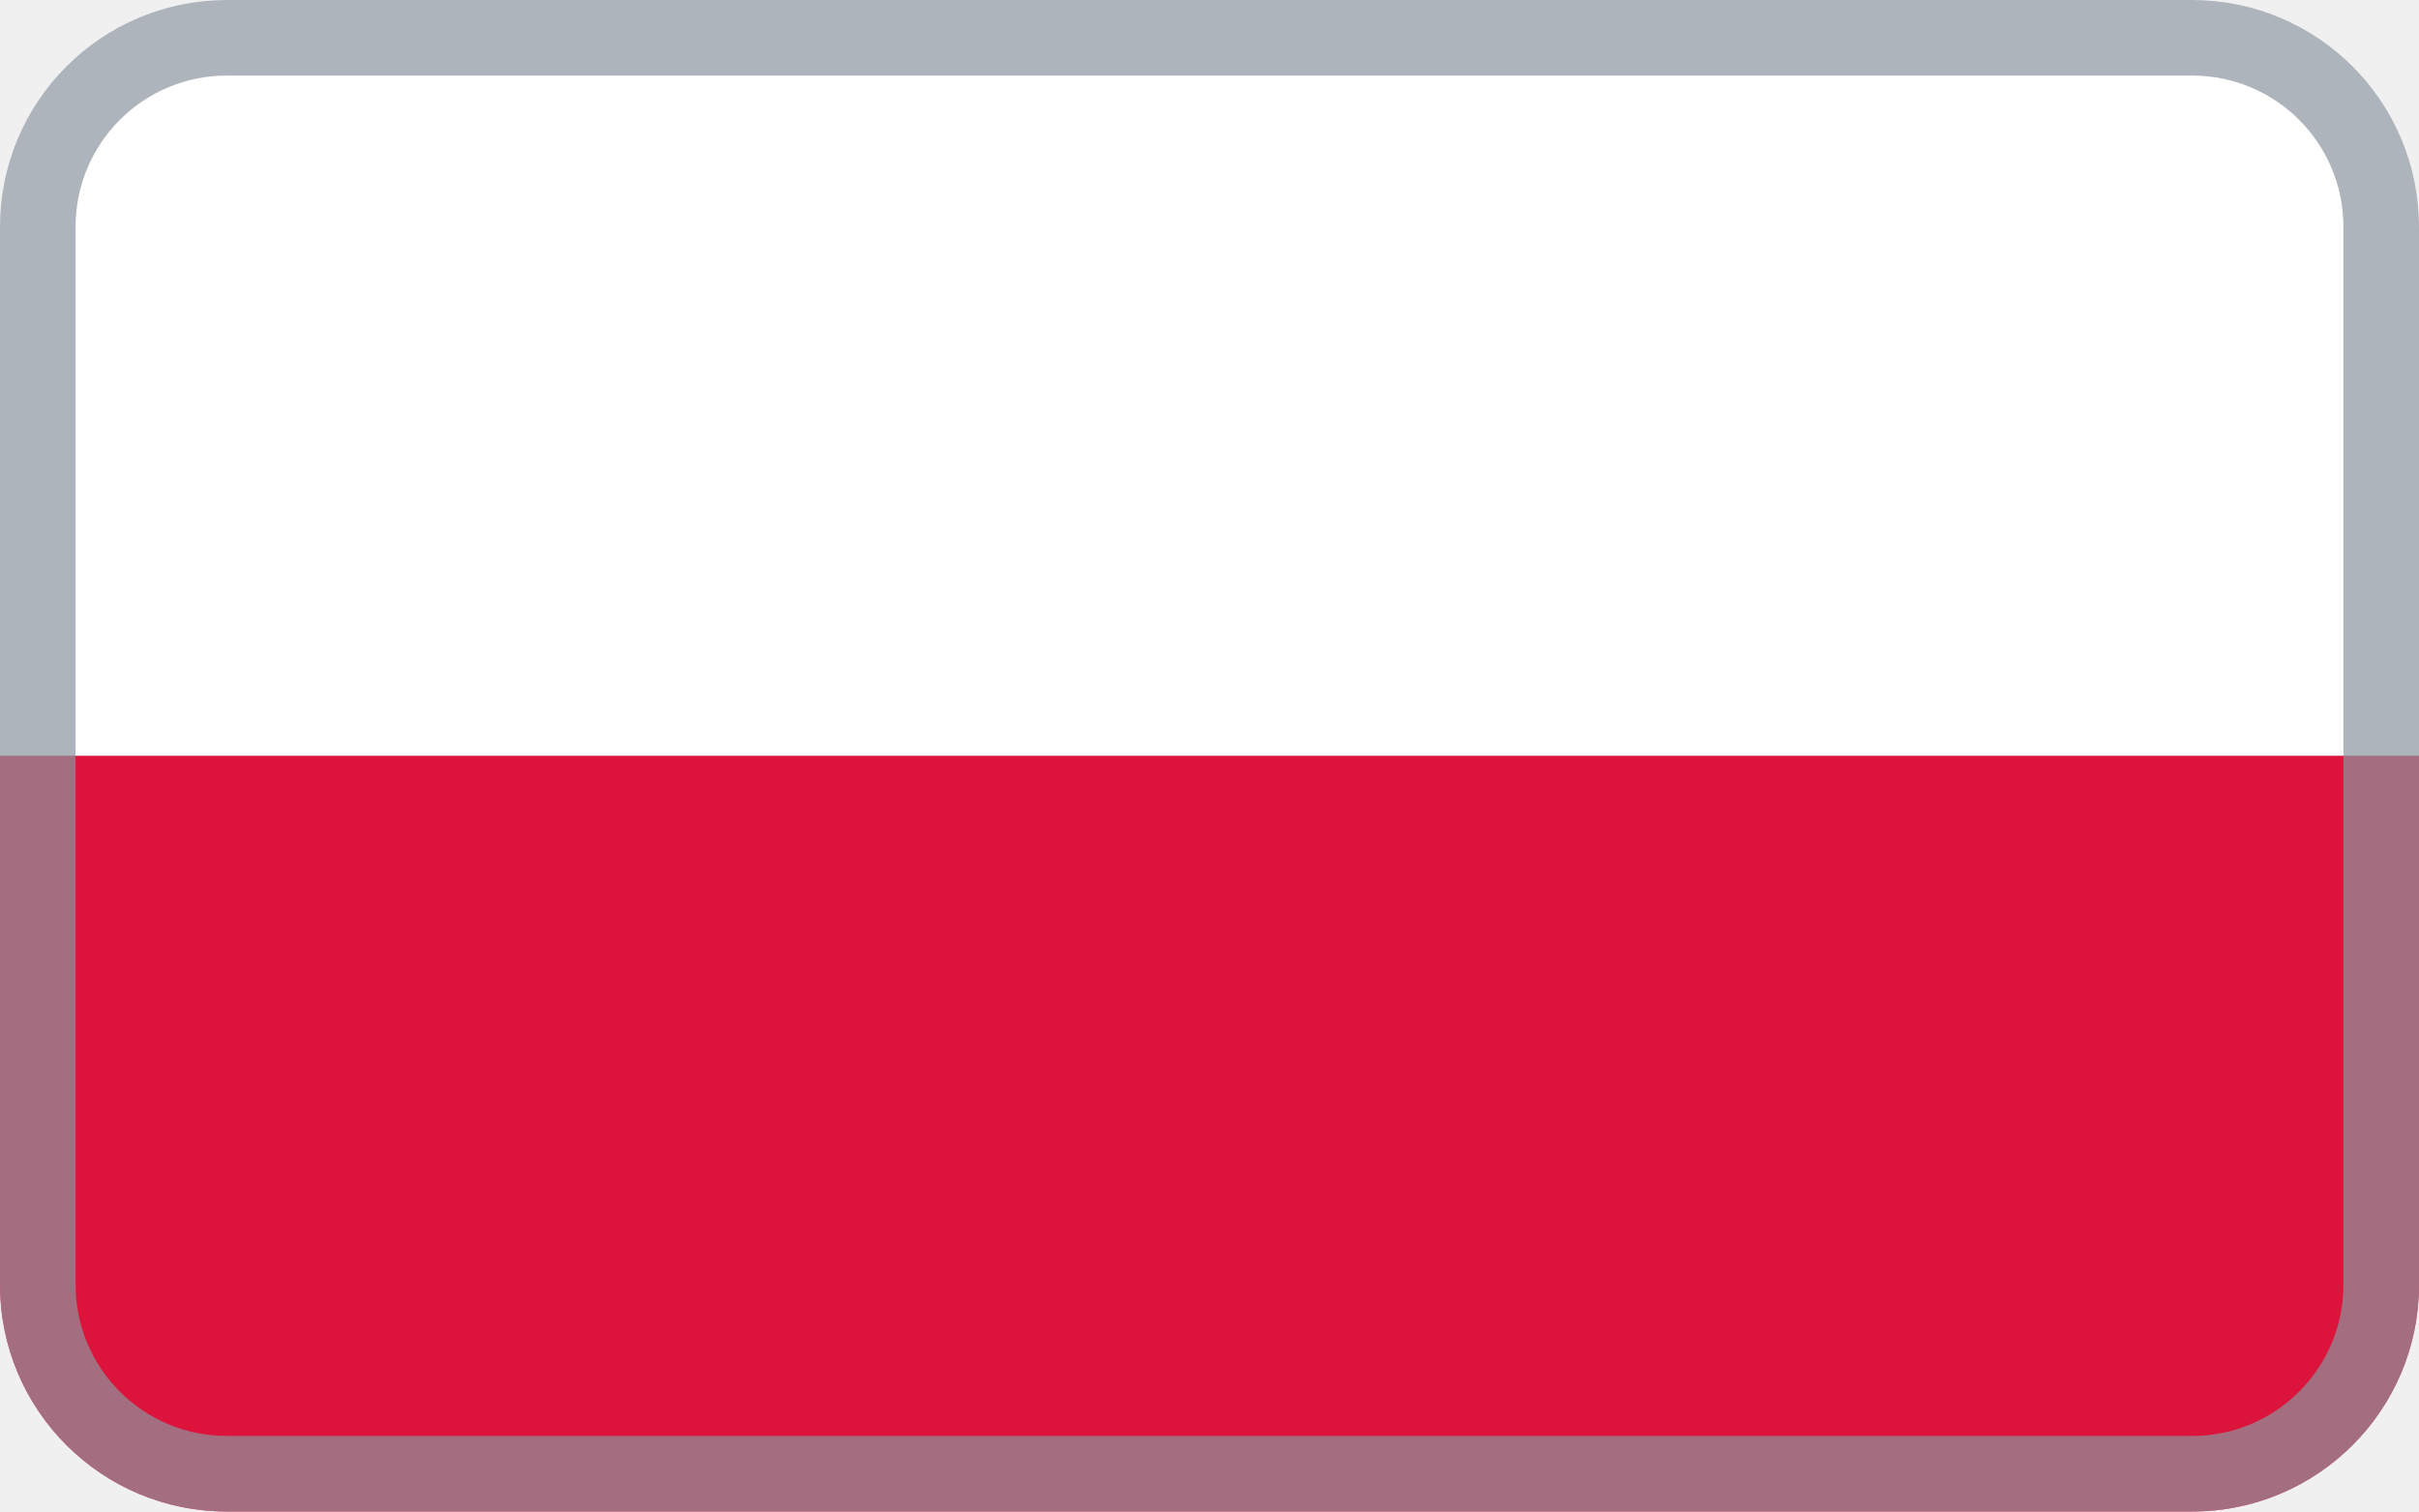
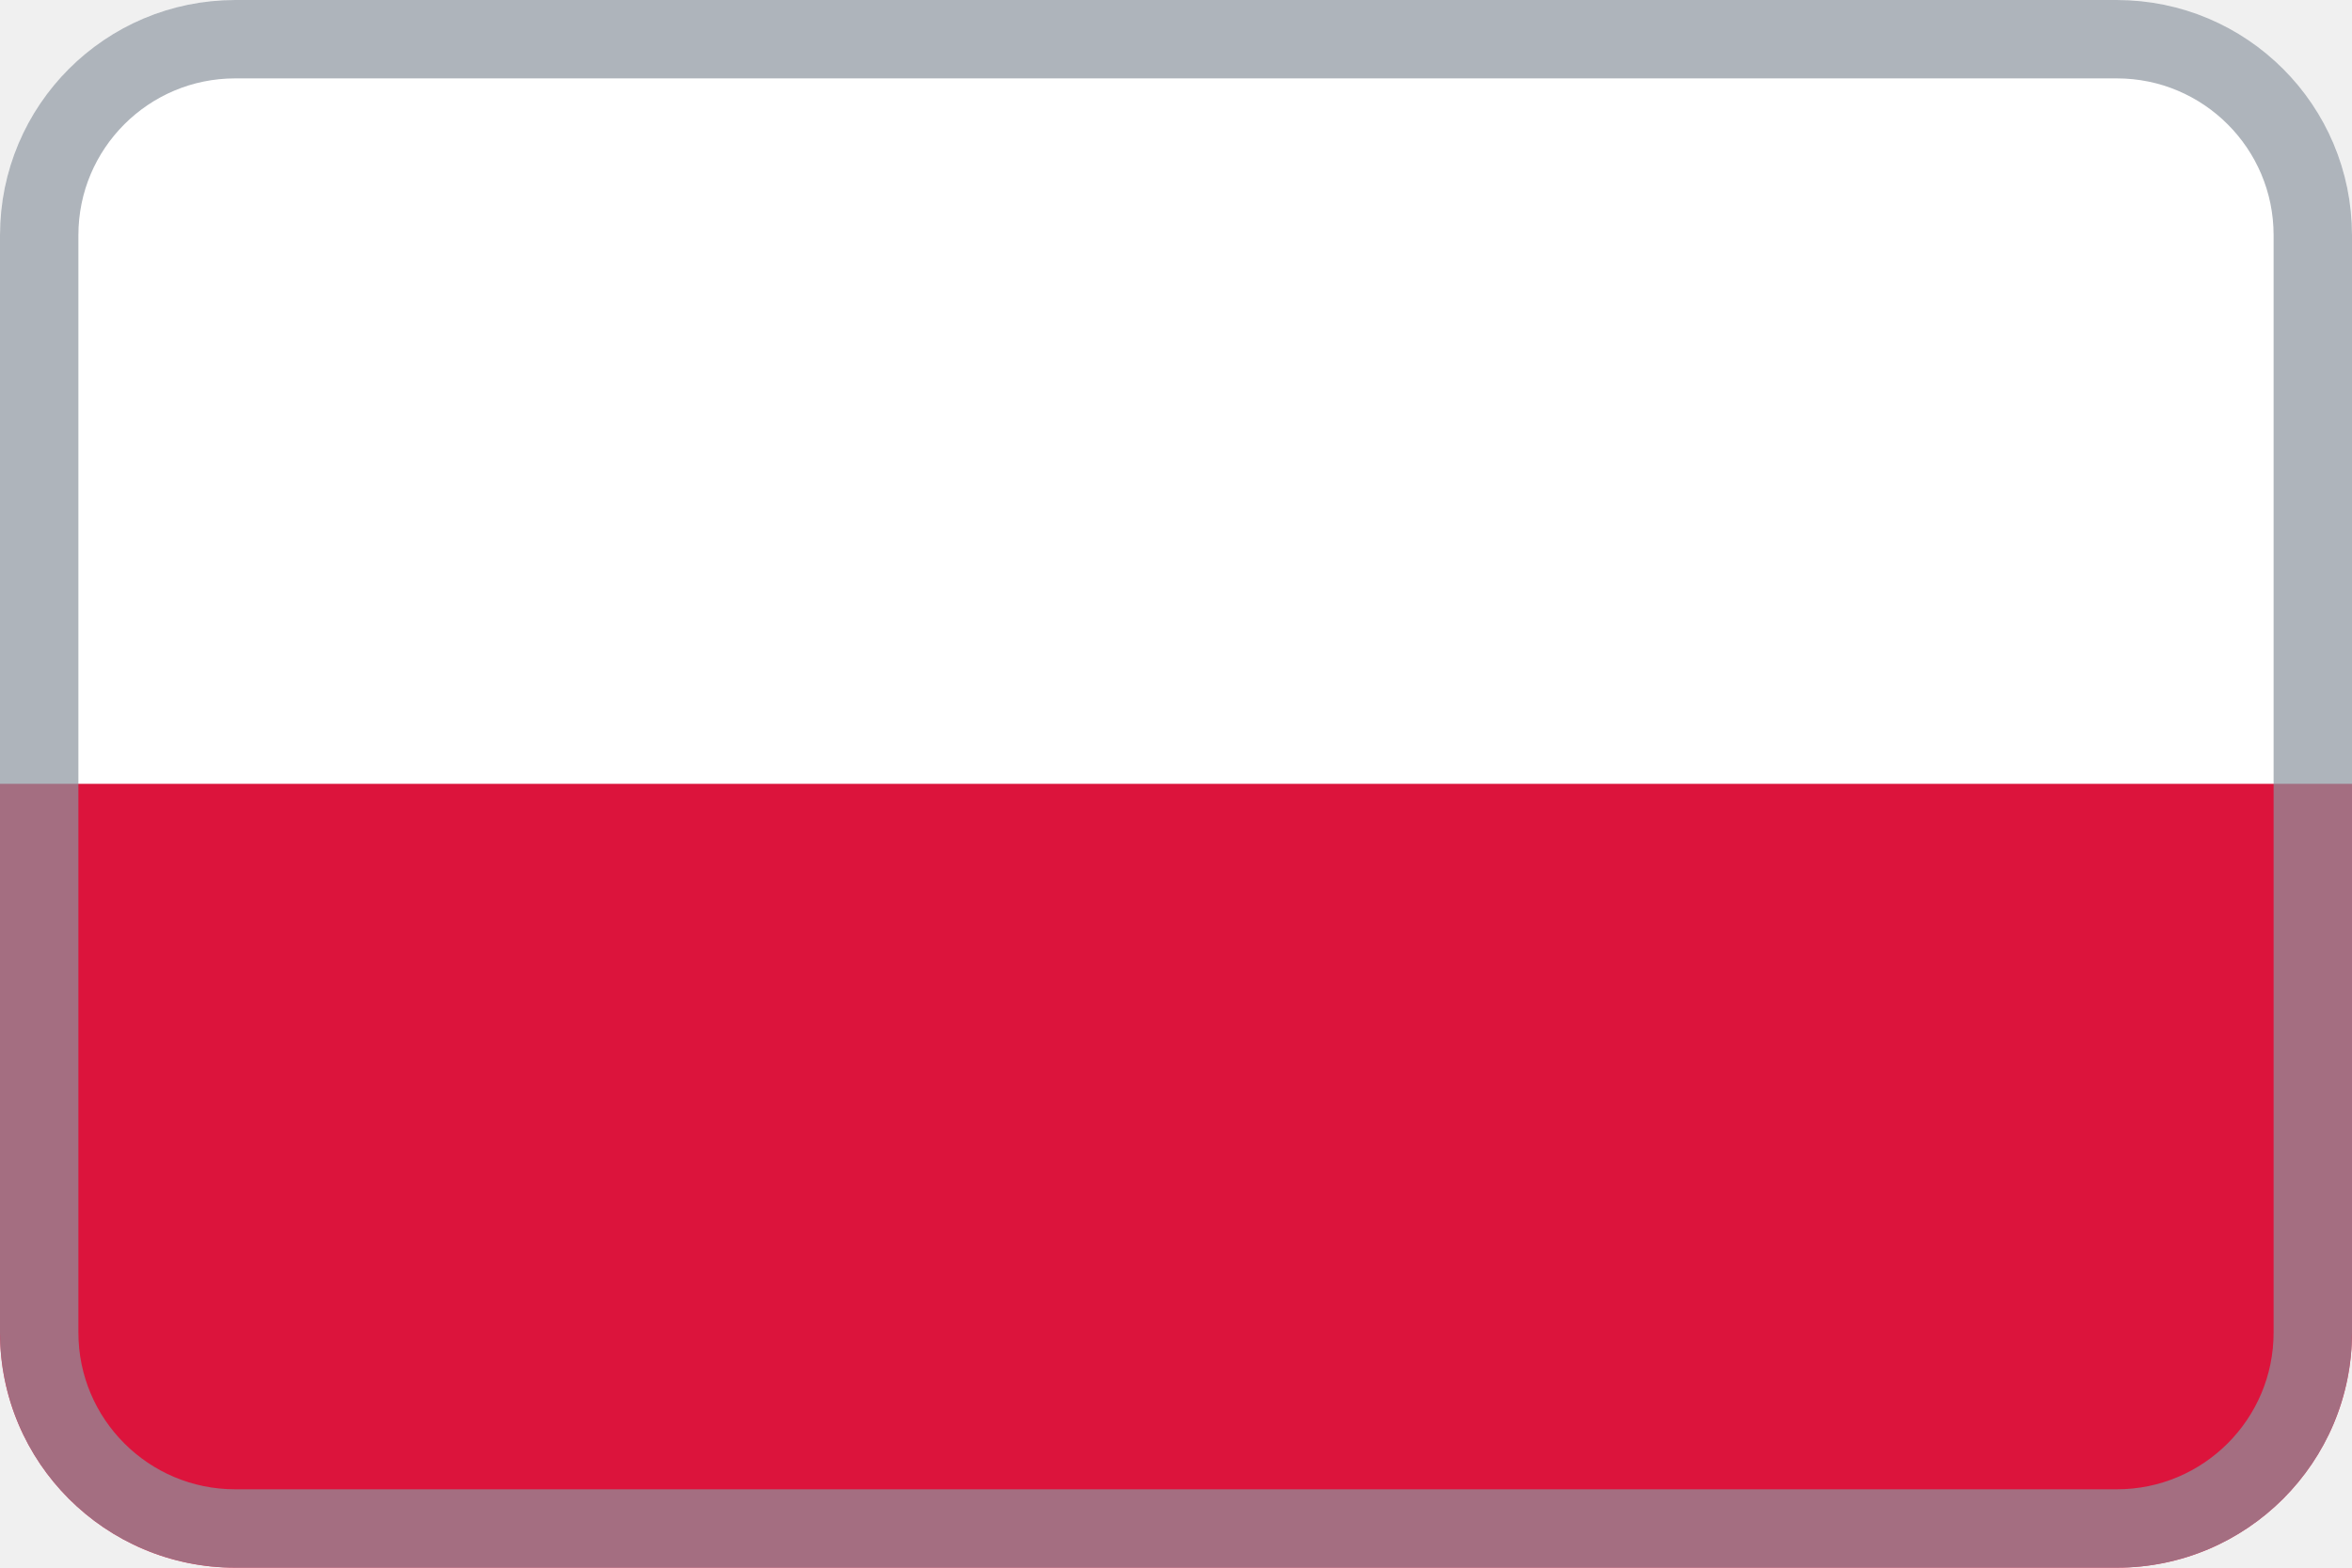
- <svg xmlns="http://www.w3.org/2000/svg" width="32" height="20" viewBox="0 0 32 20" role="img" aria-label="Polski">
+ <svg xmlns="http://www.w3.org/2000/svg" width="30" height="20" viewBox="0 0 30 20" role="img" aria-label="Polski">
  <clipPath id="r">
-     <rect width="32" height="20" rx="3" />
+     <rect width="30" height="20" rx="3" />
  </clipPath>
  <g clip-path="url(#r)">
-     <rect width="32" height="10" fill="#FFFFFF" />
-     <rect y="10" width="32" height="10" fill="#DC143C" />
+     <rect width="30" height="10" fill="#FFFFFF" />
+     <rect y="10" width="30" height="10" fill="#DC143C" />
  </g>
-   <rect x="0.5" y="0.5" width="31" height="19" rx="2.5" fill="none" stroke="#8C959F" stroke-opacity="0.7" />
+   <rect x="0.5" y="0.5" width="29" height="19" rx="2.5" fill="none" stroke="#8C959F" stroke-opacity="0.7" />
</svg>
